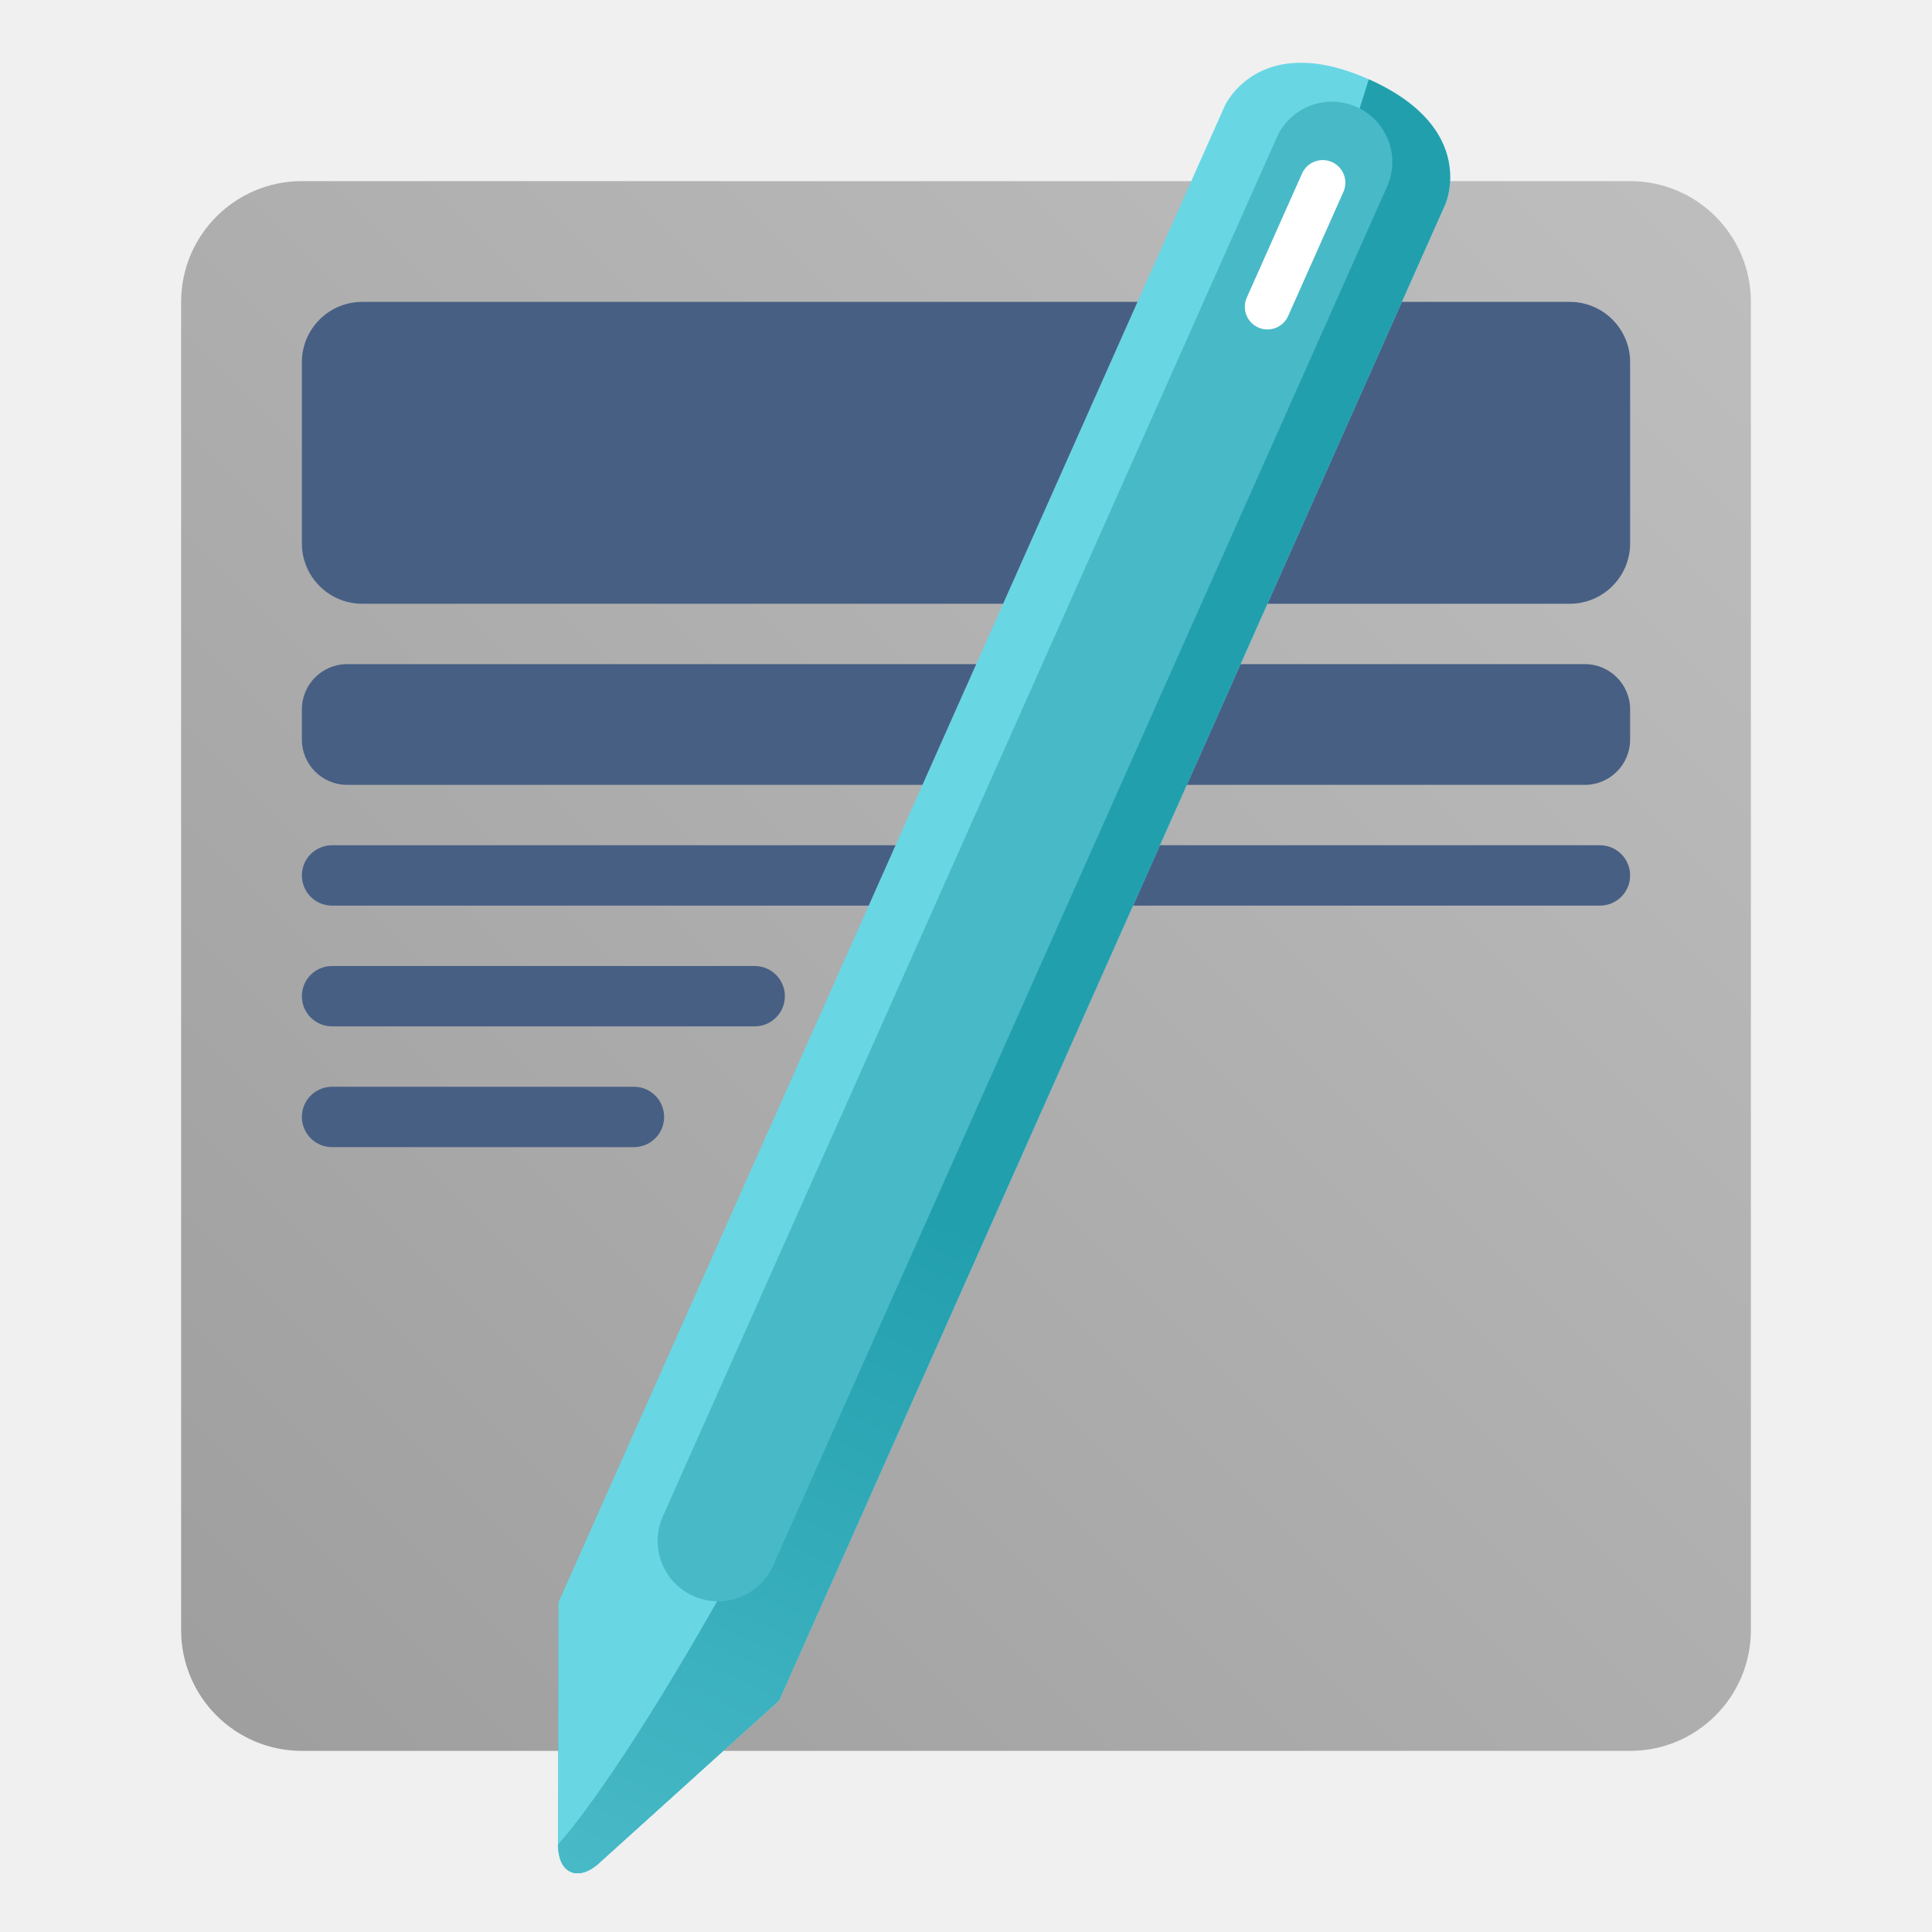
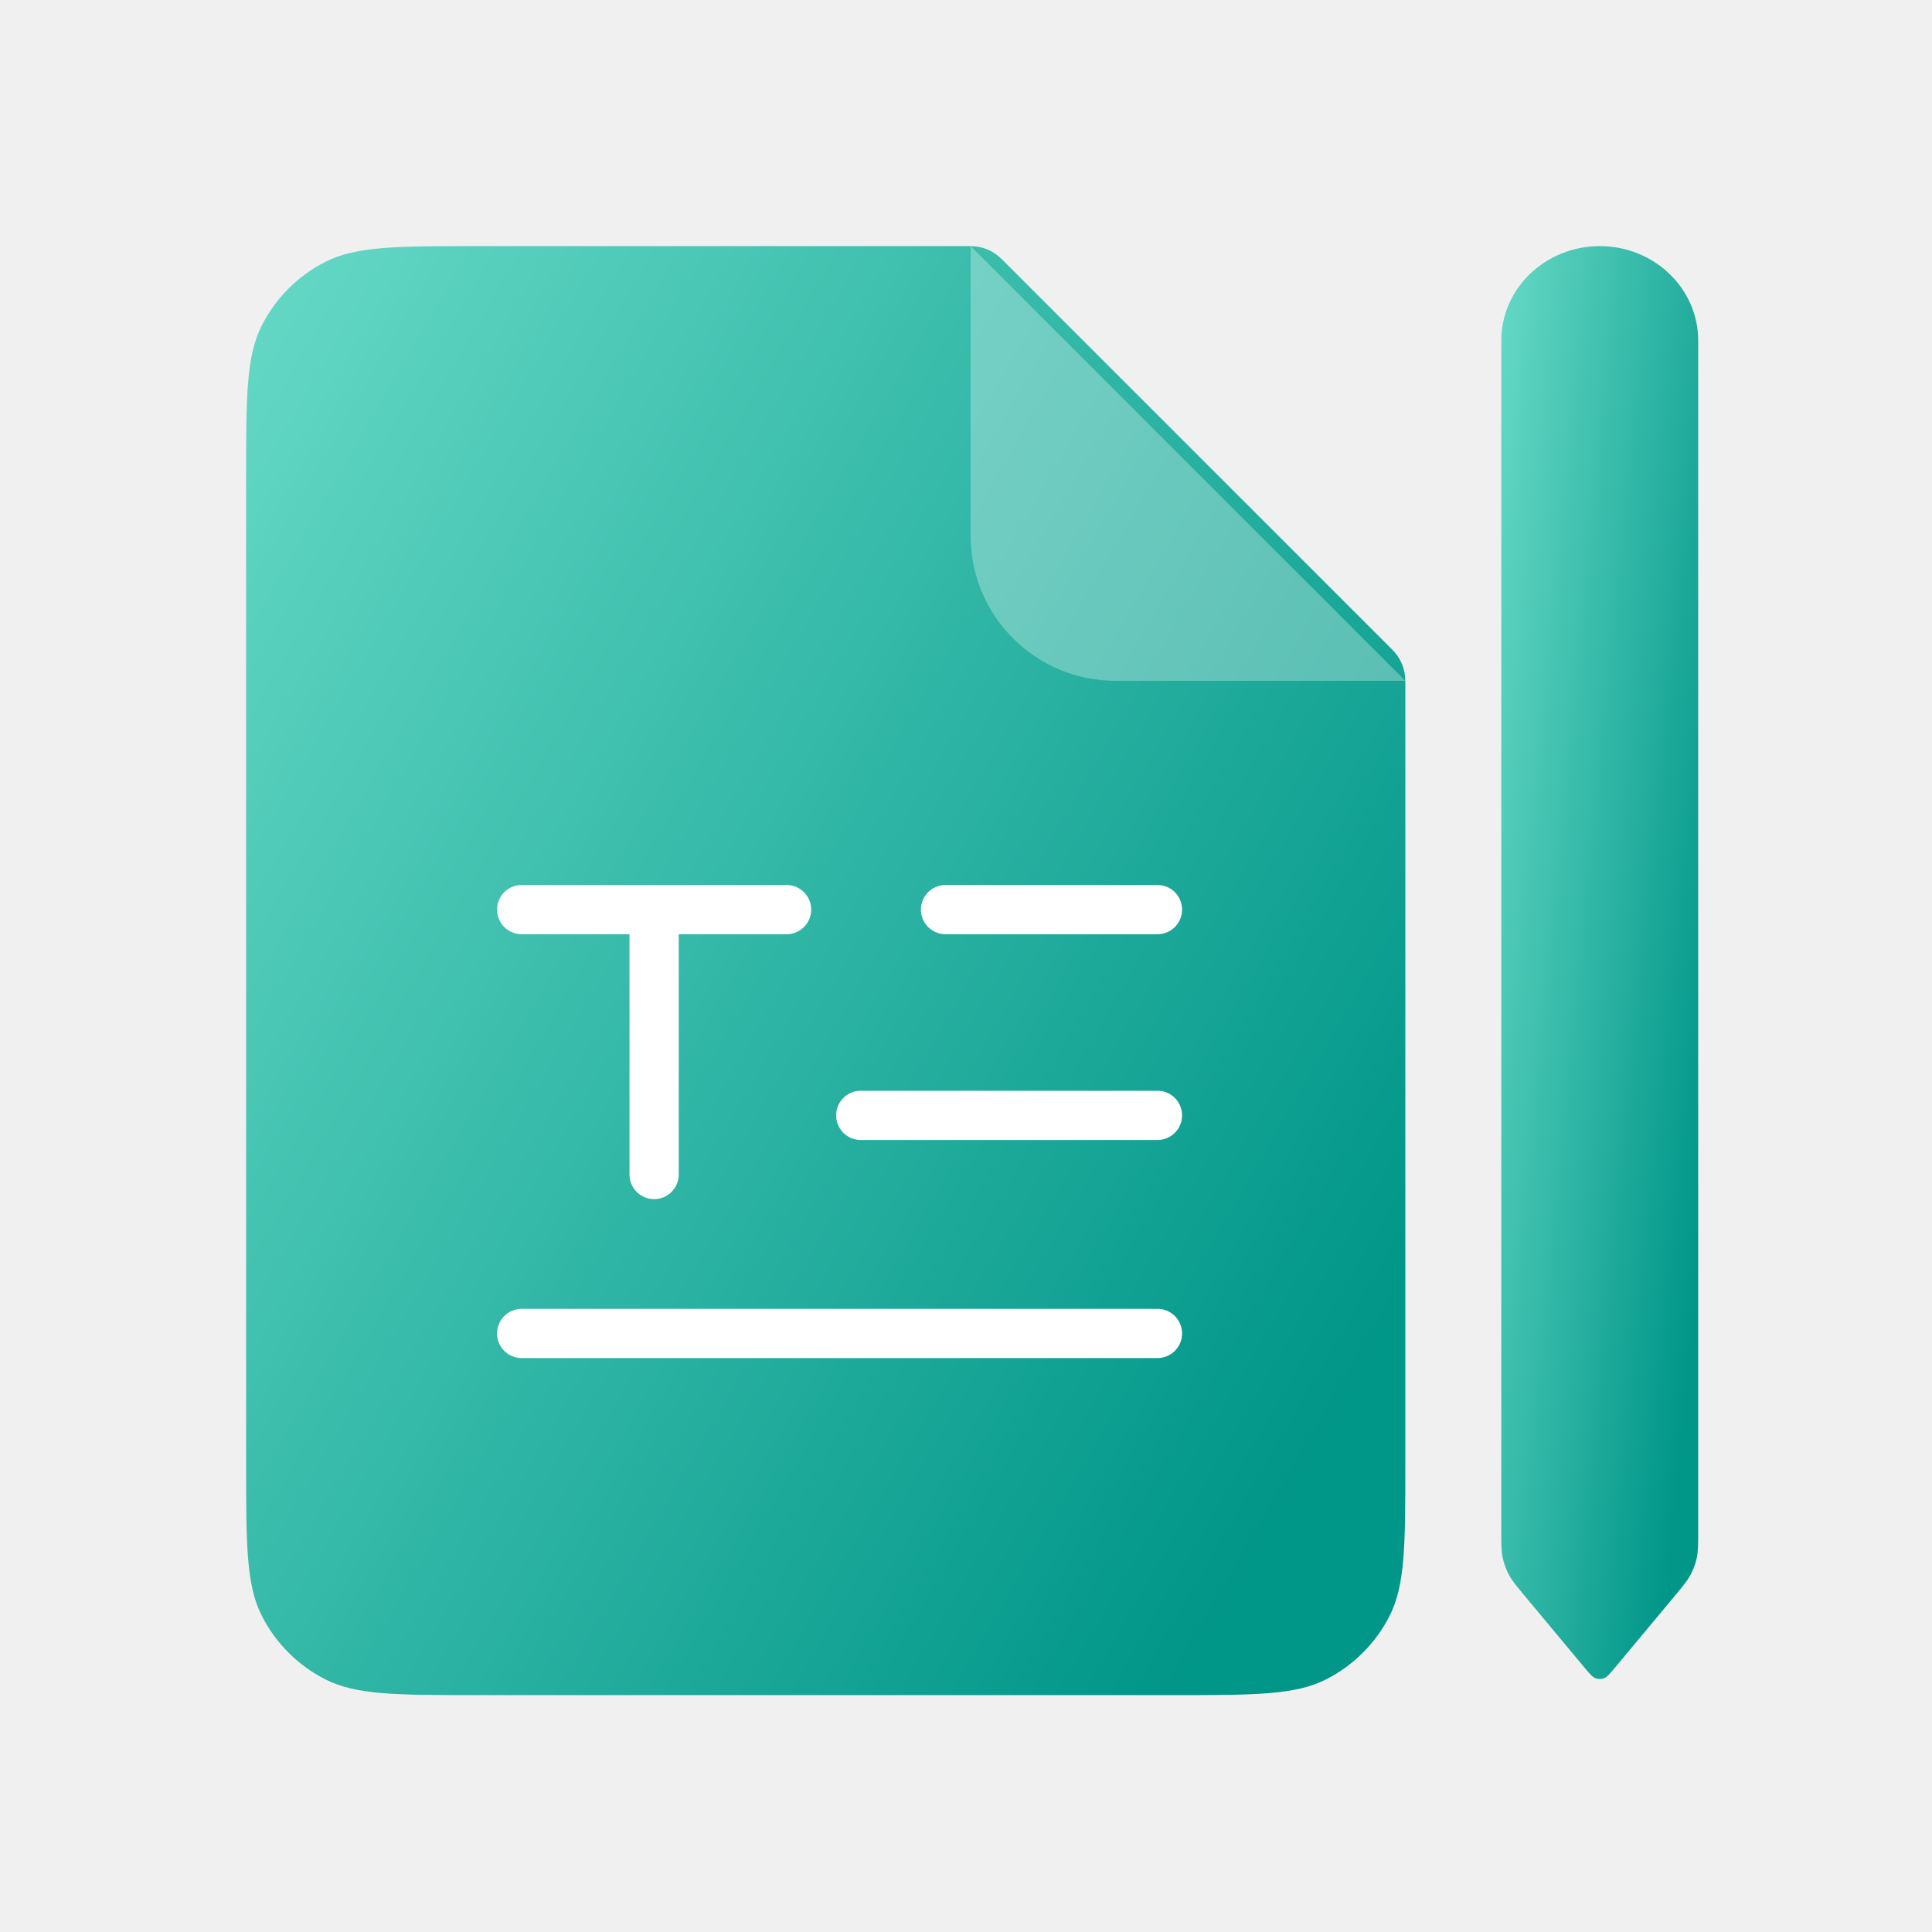
- <svg xmlns="http://www.w3.org/2000/svg" width="128" height="128" viewBox="0 0 128 128" fill="none">
-   <path d="M12 20C12 15.582 15.582 12 20 12H108C112.418 12 116 15.582 116 20V108C116 112.418 112.418 116 108 116H20C15.582 116 12 112.418 12 108V20Z" fill="url(#paint0_linear_1928_409)" />
-   <path d="M20 58C20 56.895 20.895 56 22 56H106C107.105 56 108 56.895 108 58C108 59.105 107.105 60 106 60H22C20.895 60 20 59.105 20 58Z" fill="#485F84" />
-   <path d="M20 24C20 21.791 21.791 20 24 20H104C106.209 20 108 21.791 108 24V36C108 38.209 106.209 40 104 40H24C21.791 40 20 38.209 20 36V24Z" fill="#485F84" />
-   <path d="M20 47C20 45.343 21.343 44 23 44H105C106.657 44 108 45.343 108 47V49C108 50.657 106.657 52 105 52H23C21.343 52 20 50.657 20 49V47Z" fill="#485F84" />
-   <path d="M20 66C20 64.895 20.895 64 22 64H50C51.105 64 52 64.895 52 66C52 67.105 51.105 68 50 68H22C20.895 68 20 67.105 20 66Z" fill="#485F84" />
-   <path d="M20 74C20 72.895 20.895 72 22 72H42C43.105 72 44 72.895 44 74C44 75.105 43.105 76 42 76H22C20.895 76 20 75.105 20 74Z" fill="#485F84" />
-   <path d="M37.007 106.144L51.624 112.652L39.721 123.407C39.721 123.407 38.721 124.421 37.808 124.015C36.894 123.608 36.98 122.186 36.98 122.186L37.007 106.144Z" fill="#48B9C7" />
-   <path d="M81.139 7.025C81.139 7.025 83.376 2 90.684 5.254C97.993 8.508 95.756 13.533 95.756 13.533L51.625 112.652L39.721 123.407C39.721 123.407 38.722 124.422 37.809 124.015C36.895 123.609 36.98 122.187 36.98 122.187L37.008 106.145L81.139 7.025Z" fill="#69D6E4" />
-   <path d="M69.274 61.947C82.391 32.485 90.684 5.254 90.684 5.254C97.993 8.508 95.755 13.532 95.755 13.532L51.624 112.652L39.721 123.407C39.721 123.407 38.722 124.422 37.808 124.015C36.895 123.608 36.98 122.187 36.98 122.187C36.98 122.187 47.209 111.507 69.274 61.947Z" fill="url(#paint1_linear_1928_409)" />
-   <path d="M84.589 9.108C85.488 7.09 87.852 6.183 89.87 7.081C91.888 7.98 92.796 10.344 91.898 12.362L51.224 103.717C50.325 105.735 47.961 106.643 45.943 105.744C43.925 104.846 43.017 102.481 43.916 100.463L84.589 9.108Z" fill="#48B9C7" />
-   <path d="M86.263 11.495C86.6 10.738 87.487 10.398 88.244 10.735C89.001 11.072 89.341 11.959 89.004 12.716L85.343 20.937C85.006 21.694 84.12 22.035 83.363 21.698C82.606 21.361 82.266 20.474 82.603 19.717L86.263 11.495Z" fill="white" />
+ <svg xmlns="http://www.w3.org/2000/svg" width="157" height="157" viewBox="0 0 157 157" fill="none">
+   <path d="M20 38.84C20 32.245 20 28.948 21.283 26.429C22.412 24.214 24.214 22.412 26.429 21.283C28.948 20 32.245 20 38.84 20H78.875C79.817 20 80.721 20.374 81.388 21.041L113.159 52.812C113.826 53.479 114.2 54.383 114.2 55.325V118.91C114.2 125.505 114.2 128.802 112.917 131.321C111.788 133.536 109.986 135.338 107.771 136.467C105.252 137.75 101.955 137.75 95.36 137.75H38.84C32.245 137.75 28.948 137.75 26.429 136.467C24.214 135.338 22.412 133.536 21.283 131.321C20 128.802 20 125.505 20 118.91V38.84Z" fill="url(#paint0_linear_9167_4797)" />
+   <path opacity="0.3" d="M78.875 20L114.2 55.325H90.65C84.147 55.325 78.875 50.053 78.875 43.55V20Z" fill="white" />
+   <path d="M94.058 90.638H69.947M94.058 73.917L76.836 73.917M94.058 108.361H42.392M42.392 73.917H53.155M53.155 73.917H63.919M53.155 73.917V95.444" stroke="white" stroke-width="4" stroke-linecap="round" stroke-linejoin="round" />
+   <path d="M123.983 129.784C123.248 128.902 122.881 128.462 122.619 127.971C122.387 127.535 122.218 127.072 122.115 126.593C122 126.053 122 125.488 122 124.359L122 27.676C122 23.436 125.582 20 130 20C134.418 20 138 23.436 138 27.676L138 124.359C138 125.488 138 126.053 137.884 126.593C137.782 127.072 137.613 127.535 137.381 127.971C137.119 128.462 136.752 128.902 136.017 129.784L131.229 135.526C130.807 136.032 130.596 136.285 130.343 136.378C130.122 136.459 129.878 136.459 129.657 136.378C129.404 136.285 129.193 136.032 128.771 135.526L123.983 129.784Z" fill="url(#paint1_linear_9167_4797)" />
  <defs>
-     <linearGradient id="paint0_linear_1928_409" x1="12" y1="116" x2="116" y2="12" gradientUnits="userSpaceOnUse">
-       <stop stop-color="#9E9E9E" />
-       <stop offset="1" stop-color="#BEBEBE" />
+     <linearGradient id="paint0_linear_9167_4797" x1="20" y1="20" x2="127.528" y2="82.335" gradientUnits="userSpaceOnUse">
+       <stop stop-color="#66D9C6" />
+       <stop offset="1" stop-color="#009688" />
    </linearGradient>
-     <linearGradient id="paint1_linear_1928_409" x1="93.653" y1="6.576" x2="40.778" y2="125.337" gradientUnits="userSpaceOnUse">
-       <stop offset="0.62" stop-color="#229FAD" />
-       <stop offset="1" stop-color="#48B9C7" />
+     <linearGradient id="paint1_linear_9167_4797" x1="122" y1="20" x2="146.164" y2="22.395" gradientUnits="userSpaceOnUse">
+       <stop stop-color="#66D9C6" />
+       <stop offset="1" stop-color="#009688" />
    </linearGradient>
  </defs>
</svg>
